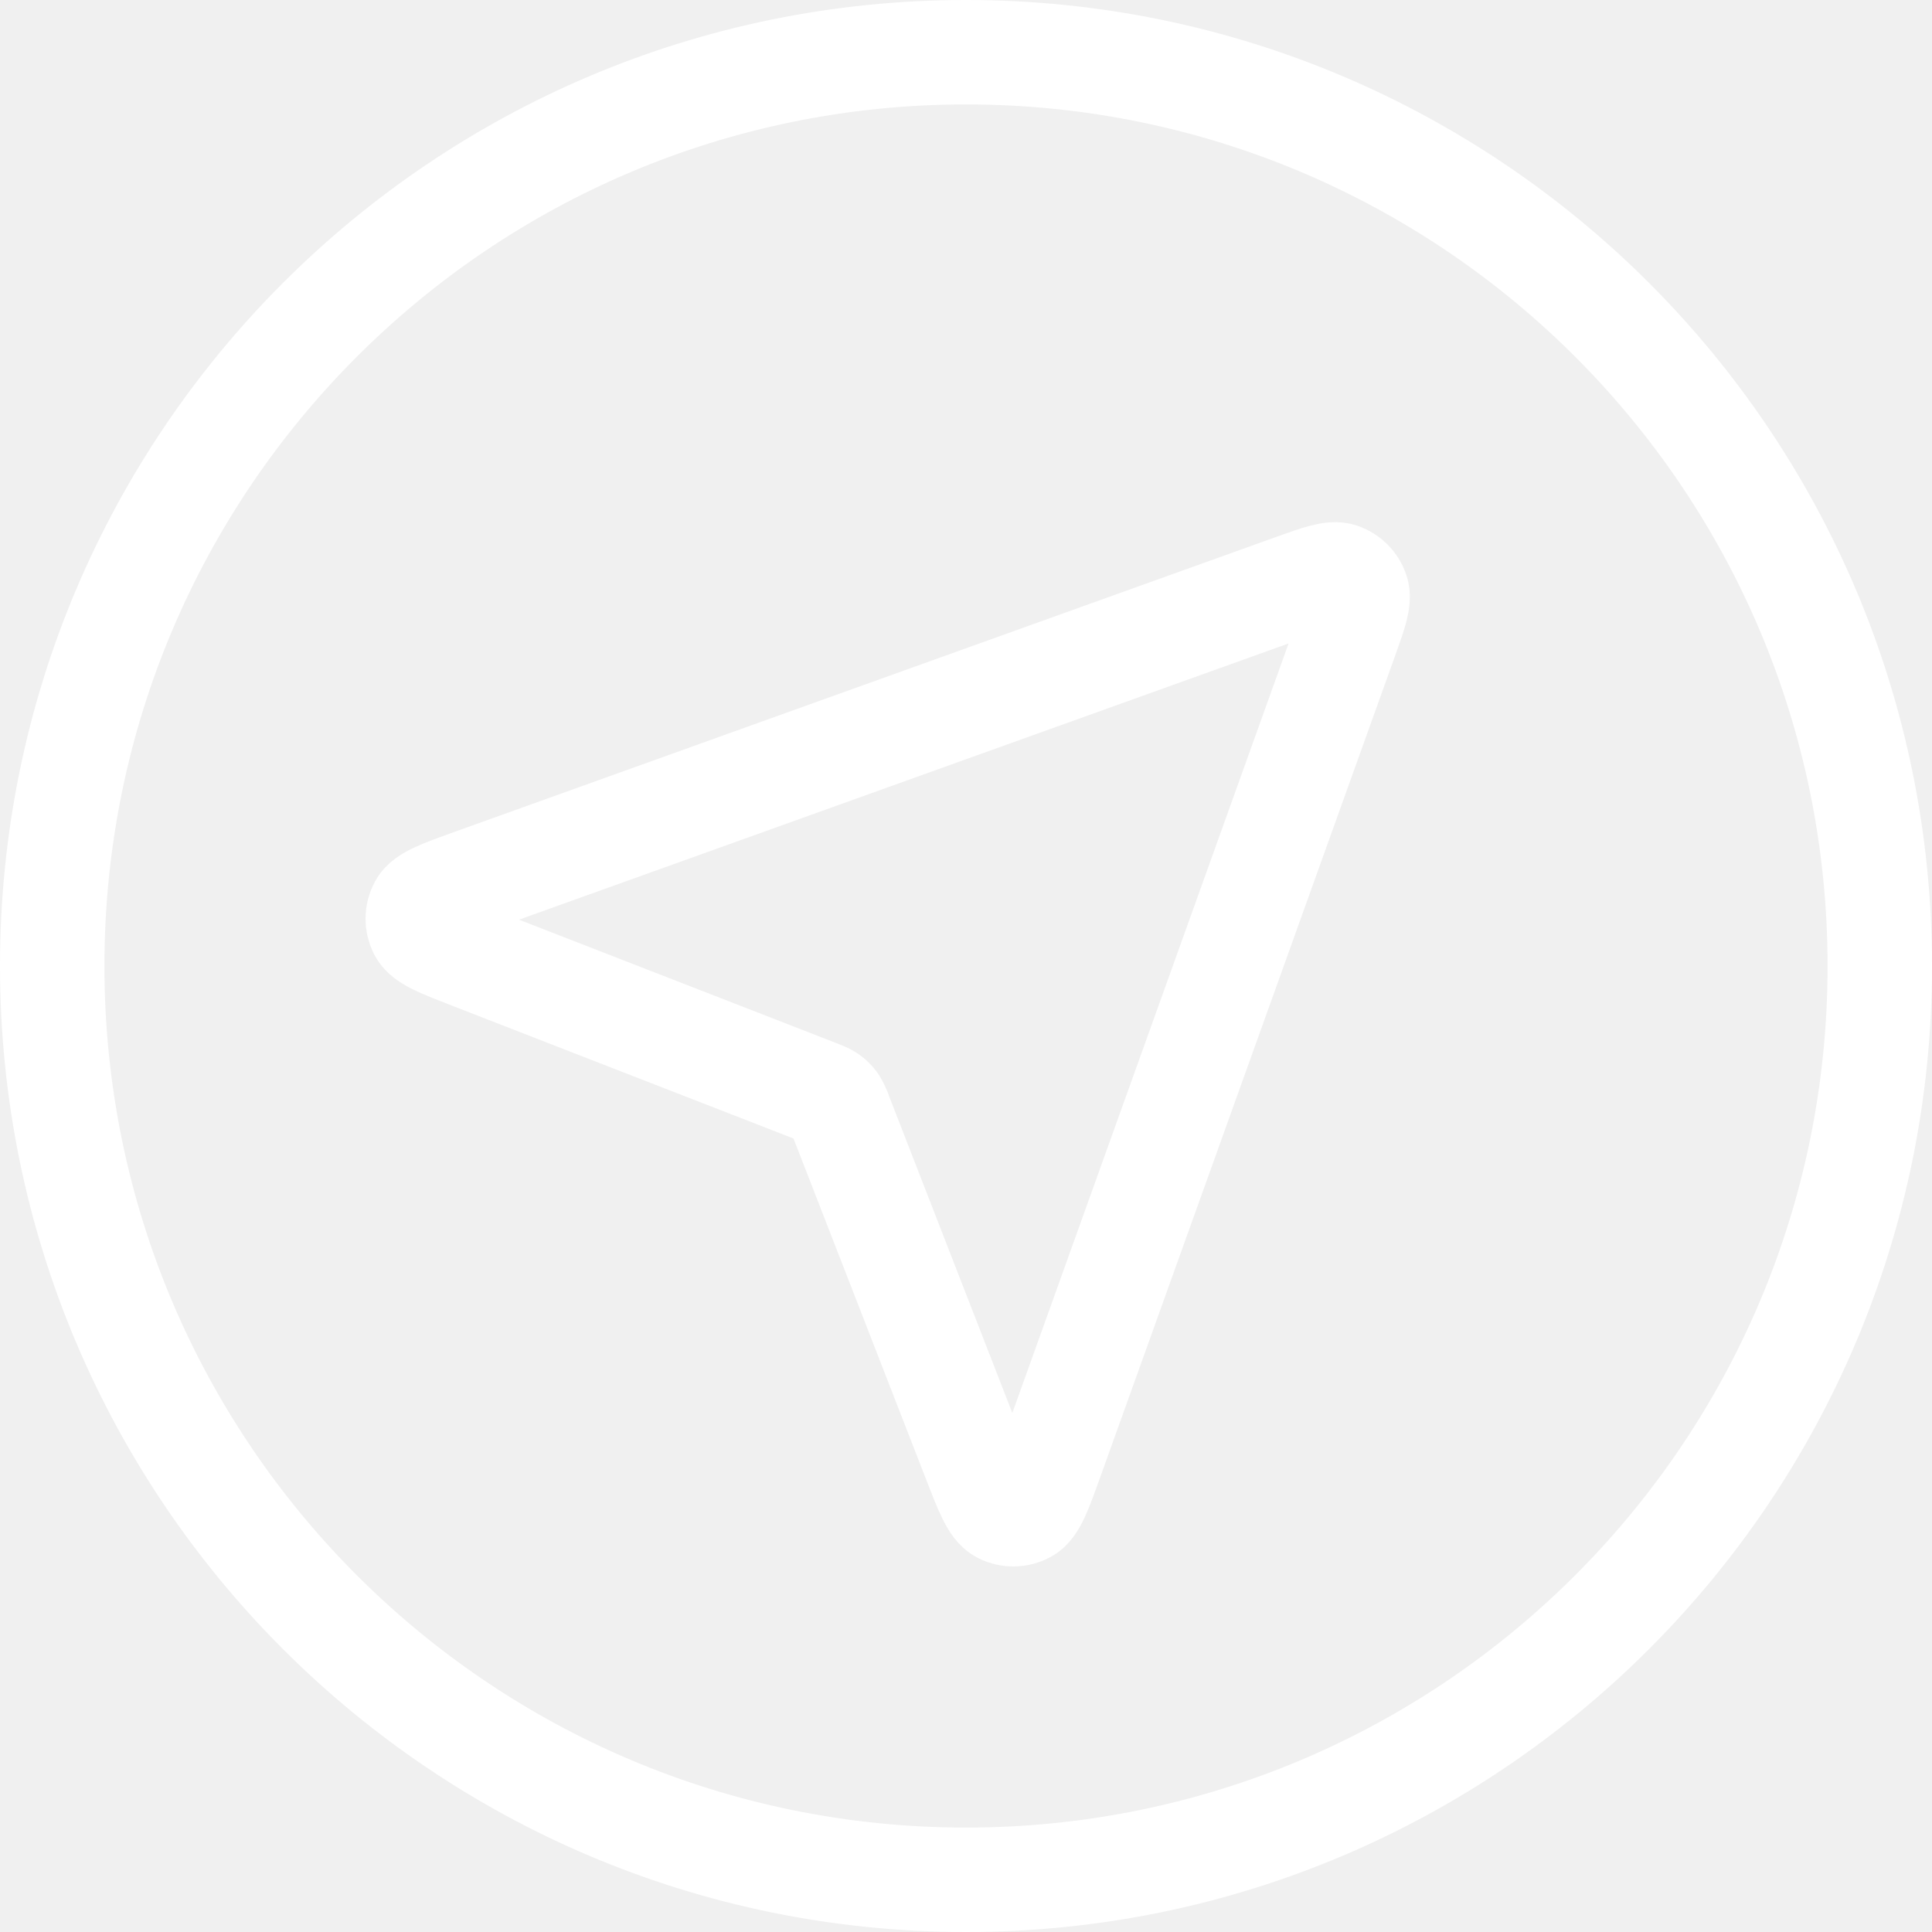
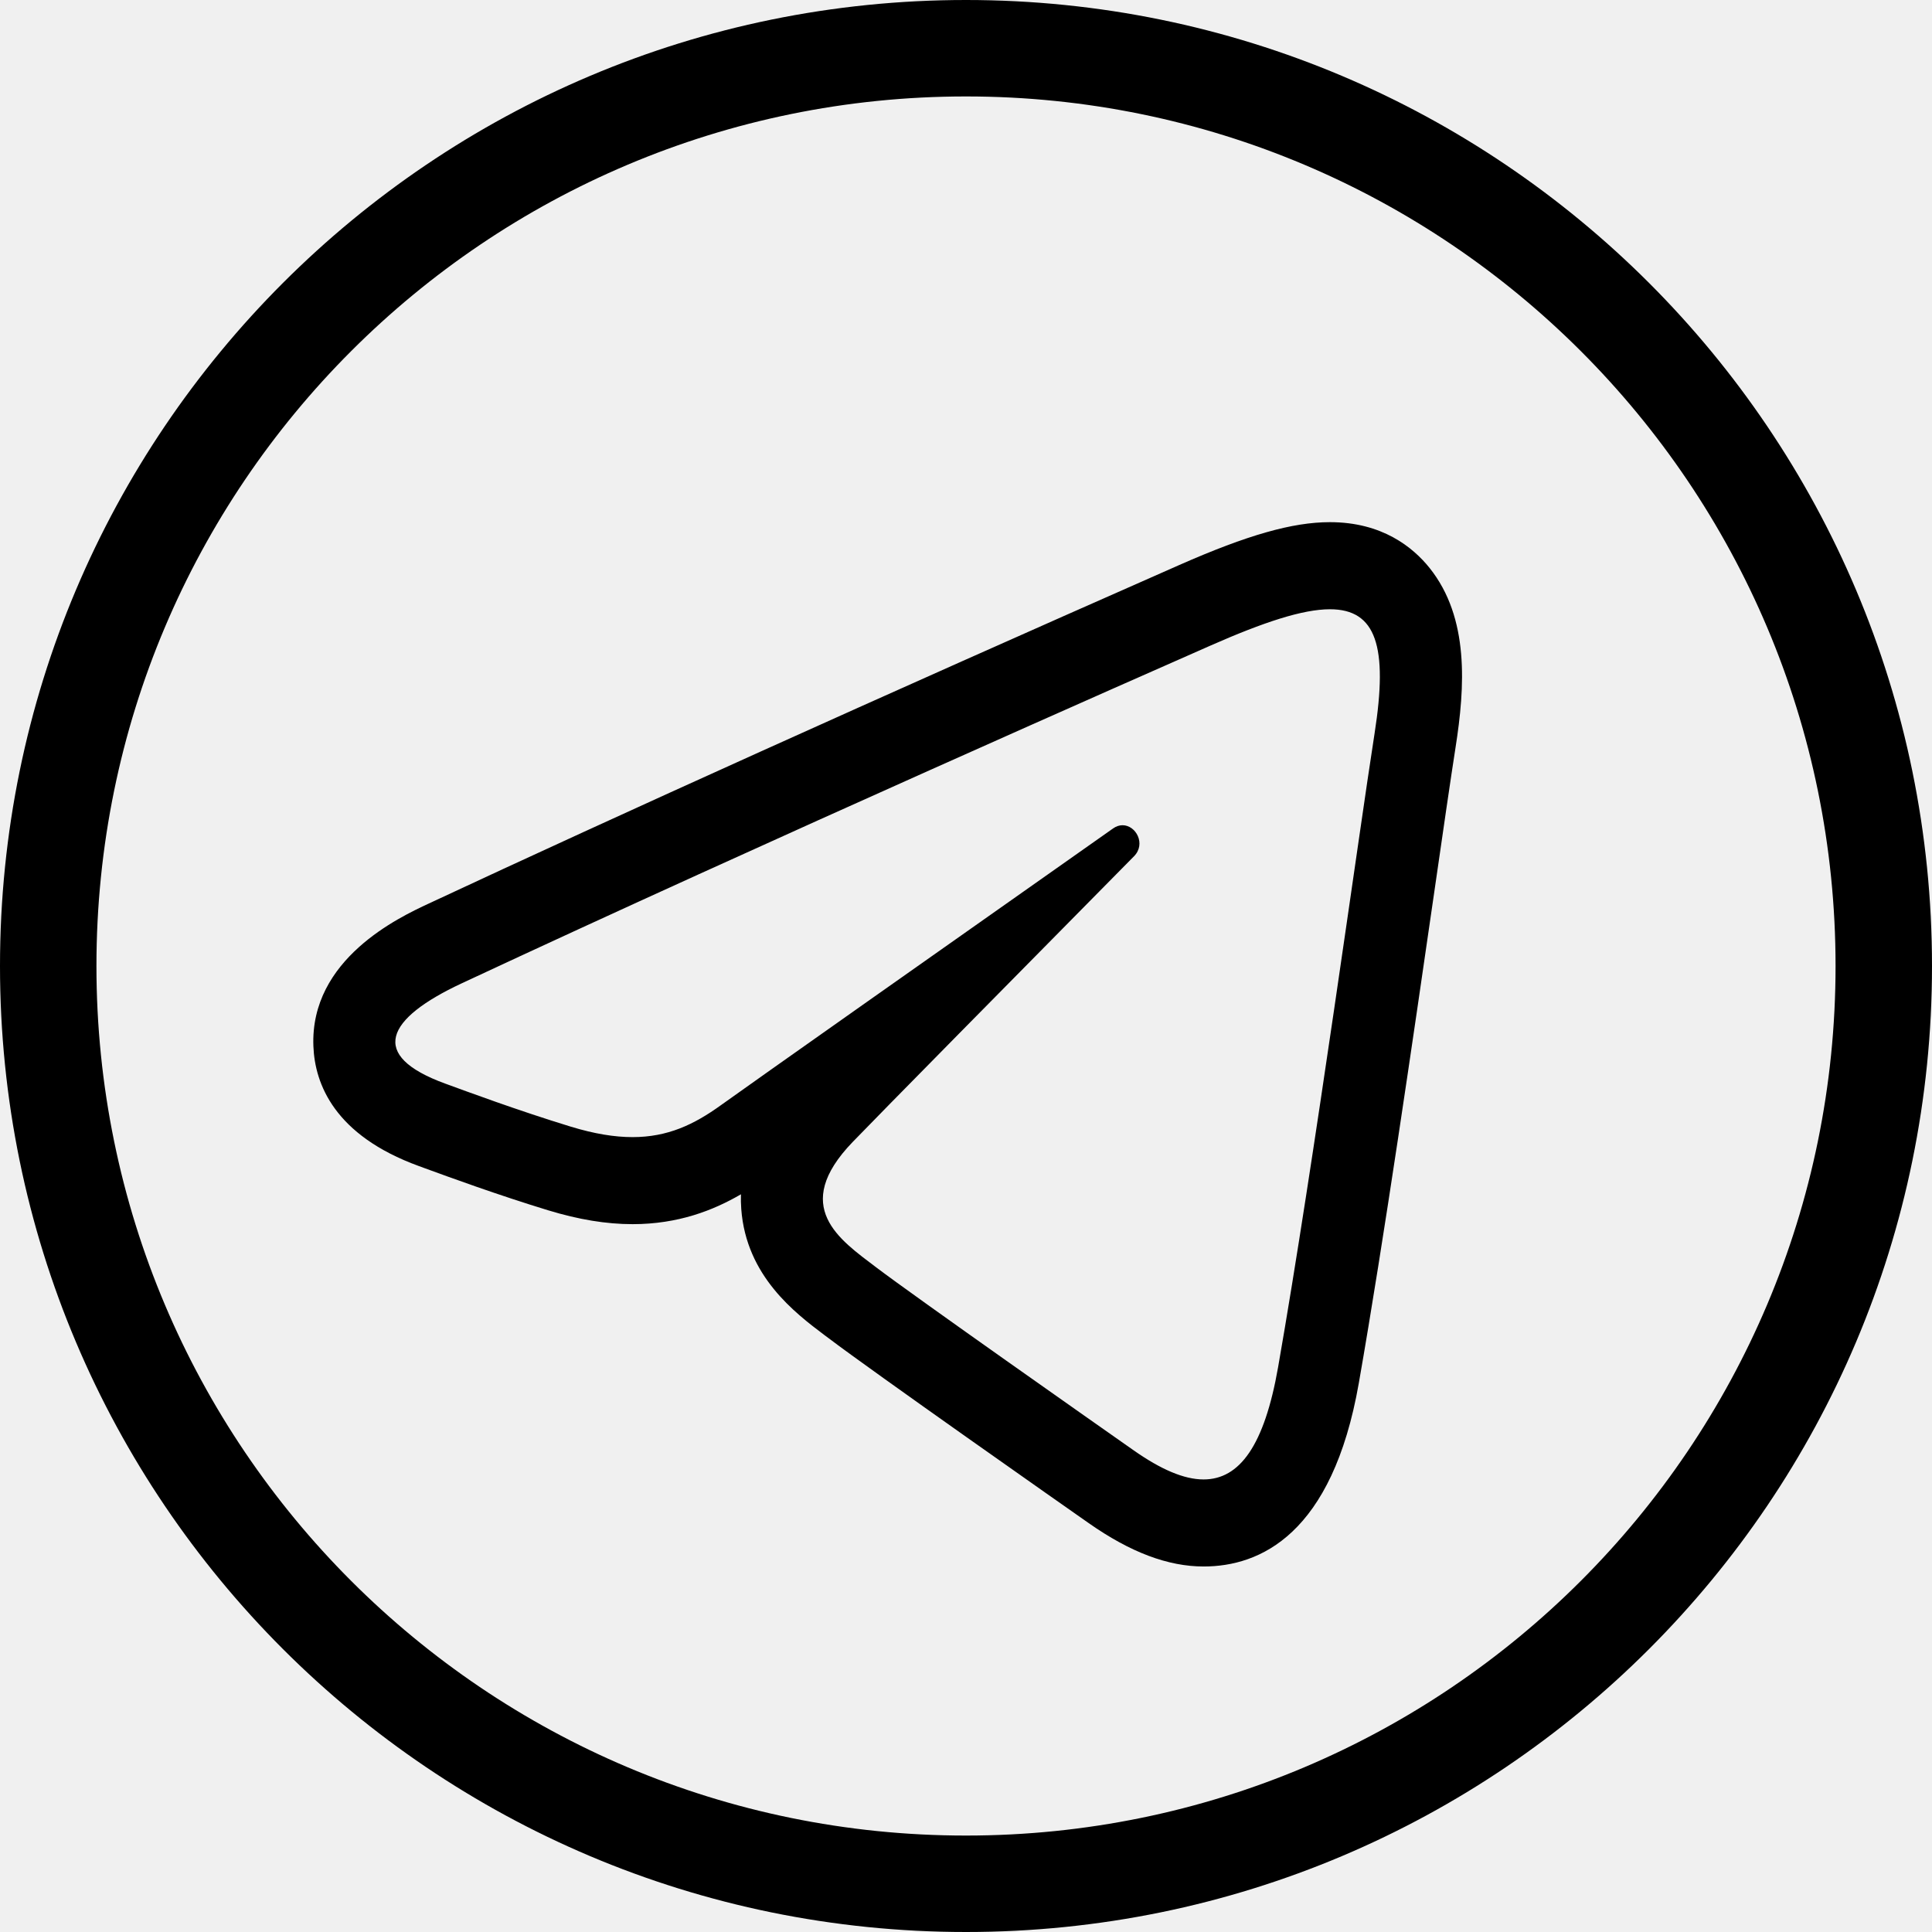
- <svg xmlns="http://www.w3.org/2000/svg" fill="none" viewBox="0 0 37 37">
-   <path stroke="#fff" stroke-linecap="round" stroke-linejoin="round" stroke-width="2" d="M9.053 18.341c-.609-.236-.914-.355-.999-.522a.494.494 0 0 1 .006-.46c.09-.166.397-.276 1.012-.497l15.687-5.631c.503-.18.755-.271.92-.214.142.05.255.162.304.305.057.164-.033.416-.214.92l-5.631 15.686c-.22.615-.331.922-.496 1.012a.493.493 0 0 1-.46.006c-.168-.086-.287-.39-.523-.999l-2.564-6.592a1.065 1.065 0 0 0-.105-.23.496.496 0 0 0-.116-.115c-.05-.035-.11-.059-.229-.105l-6.592-2.564Z" />
-   <circle cx="18.5" cy="18.5" r="17.5" stroke="#fff" stroke-width="2" />
+ <svg xmlns="http://www.w3.org/2000/svg" viewBox="0 0 37 37" fill="none">
+   <path d="M37 18.5C37 28.717 28.717 37 18.5 37C8.283 37 0 28.717 0 18.5C0 8.283 8.283 0 18.5 0C28.717 0 37 8.283 37 18.5ZM1.847 18.5C1.847 27.697 9.303 35.153 18.5 35.153C27.697 35.153 35.153 27.697 35.153 18.5C35.153 9.303 27.697 1.847 18.5 1.847C9.303 1.847 1.847 9.303 1.847 18.5Z" fill="currentColor" />
+   <path d="M25.47 11.668C26.354 11.668 26.586 12.378 26.325 14.044C26.026 15.949 25.164 22.256 24.477 26.183C24.214 27.685 23.74 28.333 23.05 28.333C22.671 28.333 22.227 28.137 21.717 27.78C21.026 27.295 17.535 24.844 16.777 24.269C16.086 23.744 15.132 23.113 16.329 21.871C16.754 21.428 19.544 18.599 21.718 16.398C21.95 16.163 21.756 15.804 21.498 15.804C21.439 15.804 21.377 15.823 21.316 15.866C18.386 17.929 14.324 20.792 13.807 21.165C13.29 21.538 12.786 21.777 12.114 21.777C11.771 21.777 11.384 21.715 10.929 21.576C9.912 21.265 8.918 20.895 8.531 20.754C7.041 20.212 7.395 19.508 8.842 18.832C14.644 16.122 22.151 12.818 23.188 12.361C24.198 11.916 24.948 11.668 25.47 11.668ZM25.47 10C24.753 10 23.891 10.245 22.586 10.82L22.43 10.889C16.86 13.344 11.809 15.623 8.209 17.305C7.646 17.567 5.935 18.367 6.002 20.038C6.03 20.759 6.404 21.742 8.021 22.331L8.141 22.375C8.592 22.54 9.532 22.884 10.496 23.178C11.083 23.357 11.613 23.444 12.115 23.444C12.986 23.444 13.662 23.18 14.19 22.872C14.187 22.966 14.189 23.06 14.196 23.154C14.291 24.44 15.228 25.145 15.787 25.567L15.865 25.625C16.691 26.253 20.429 28.875 20.852 29.171C21.649 29.729 22.368 30 23.051 30C24.126 30 25.515 29.391 26.023 26.487C26.505 23.733 27.062 19.885 27.469 17.076C27.642 15.877 27.785 14.894 27.875 14.317C28.058 13.153 28.142 11.834 27.379 10.878C27.058 10.478 26.468 10 25.47 10Z" fill="currentColor" />
</svg>
